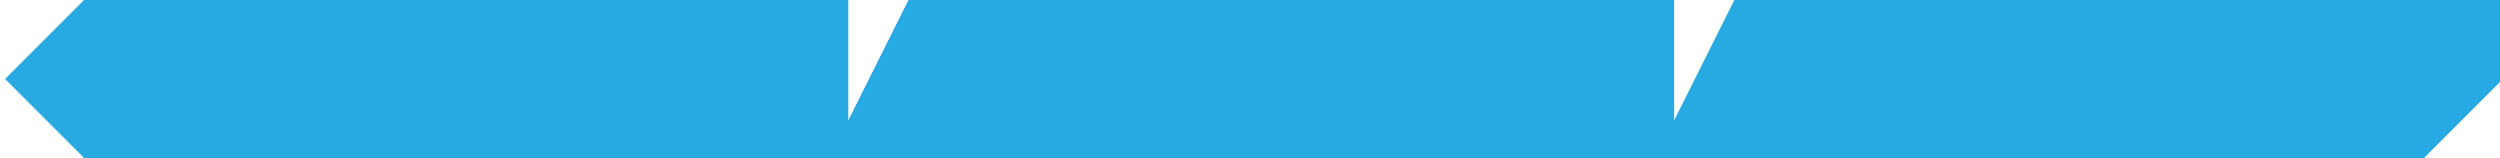
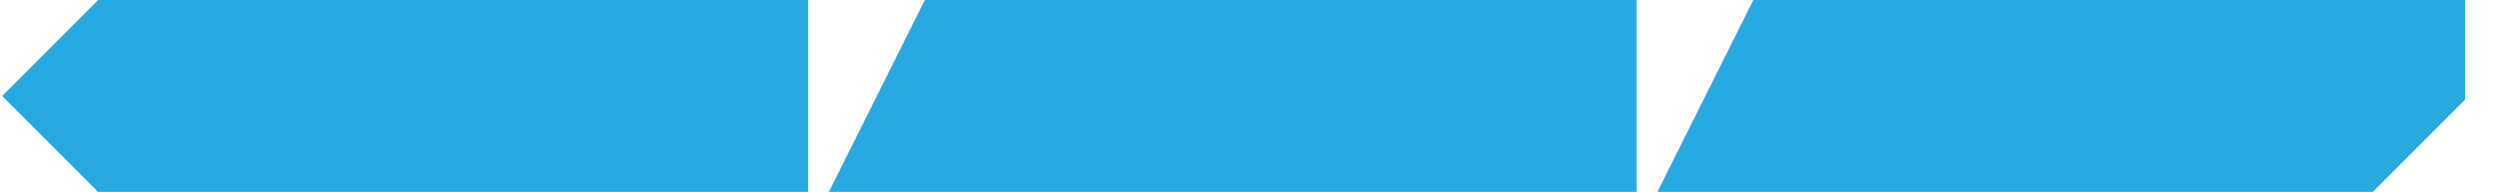
- <svg xmlns="http://www.w3.org/2000/svg" version="1.1" id="Layer_1" x="0px" y="0px" width="348.125px" height="22px" viewBox="0 0 348.125 22" enable-background="new 0 0 348.125 22" xml:space="preserve">
-   <polygon fill="#27AAE1" points="117.125,21 127.125,1 232.125,1 232.125,21 127.125,21 " />
-   <polygon fill="#27AAE1" points="232.125,21 242.125,1 347.125,1 347.125,11 337.125,21 242.125,21 " />
-   <polygon fill="#27AAE1" points="2.125,11 12.125,1 117.125,1 117.125,21 12.125,21 " />
-   <polygon fill="none" stroke="#27AAE1" stroke-width="2" stroke-miterlimit="10" points="117.125,21 127.125,1 232.125,1 232.125,21   127.125,21 " />
-   <polygon fill="none" stroke="#27AAE1" stroke-width="2" stroke-miterlimit="10" points="232.125,21 242.125,1 347.125,1 347.125,11   337.125,21 242.125,21 " />
-   <polygon fill="none" stroke="#27AAE1" stroke-width="2" stroke-miterlimit="10" points="2.125,11 12.125,1 117.125,1 117.125,21   12.125,21 " />
+ <svg xmlns="http://www.w3.org/2000/svg" version="1.1" id="Layer_1" x="0px" y="0px" width="286.666px" height="22px" viewBox="0 0 286.666 22" enable-background="new 0 0 286.666 22" xml:space="preserve">
+   <polygon fill="#27AAE1" stroke="#27AAE1" stroke-width="2" stroke-miterlimit="10" points="96.666,21 106.666,1 186.666,1   186.666,21 106.666,21 " />
+   <polygon fill="#27AAE1" stroke="#27AAE1" stroke-width="2" stroke-miterlimit="10" points="191.666,21 201.666,1 281.666,1   281.666,11 271.666,21 201.666,21 " />
+   <polygon fill="#27AAE1" stroke="#27AAE1" stroke-width="2" stroke-miterlimit="10" points="1.666,11 11.666,1 91.666,1 91.666,21   11.666,21 " />
</svg>
